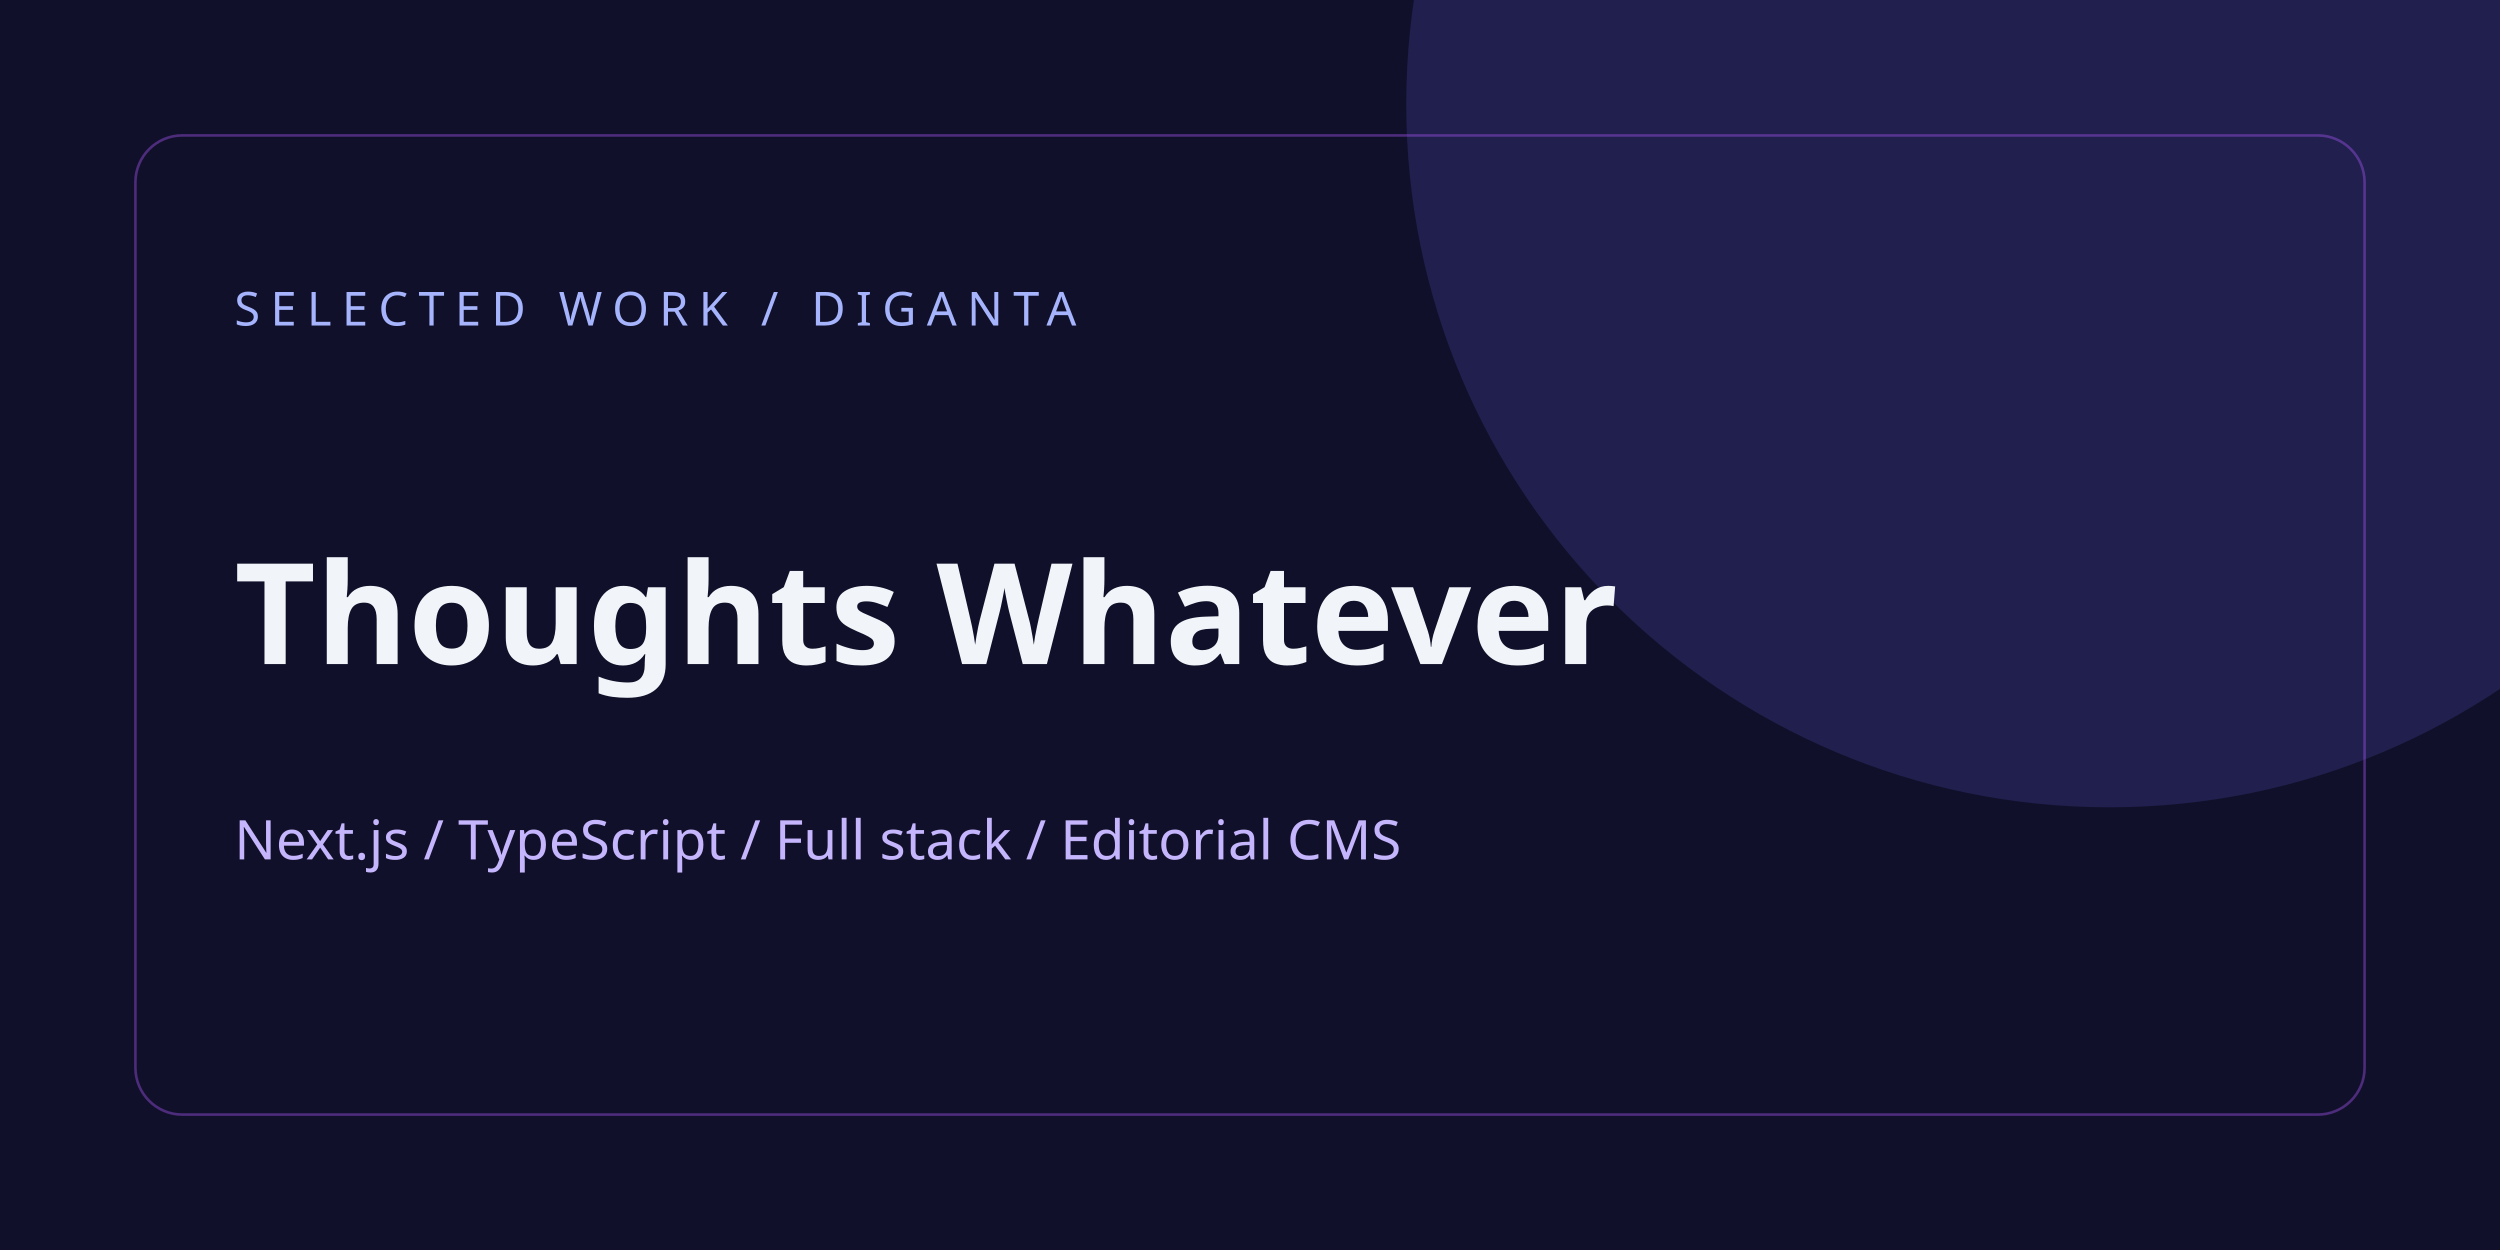
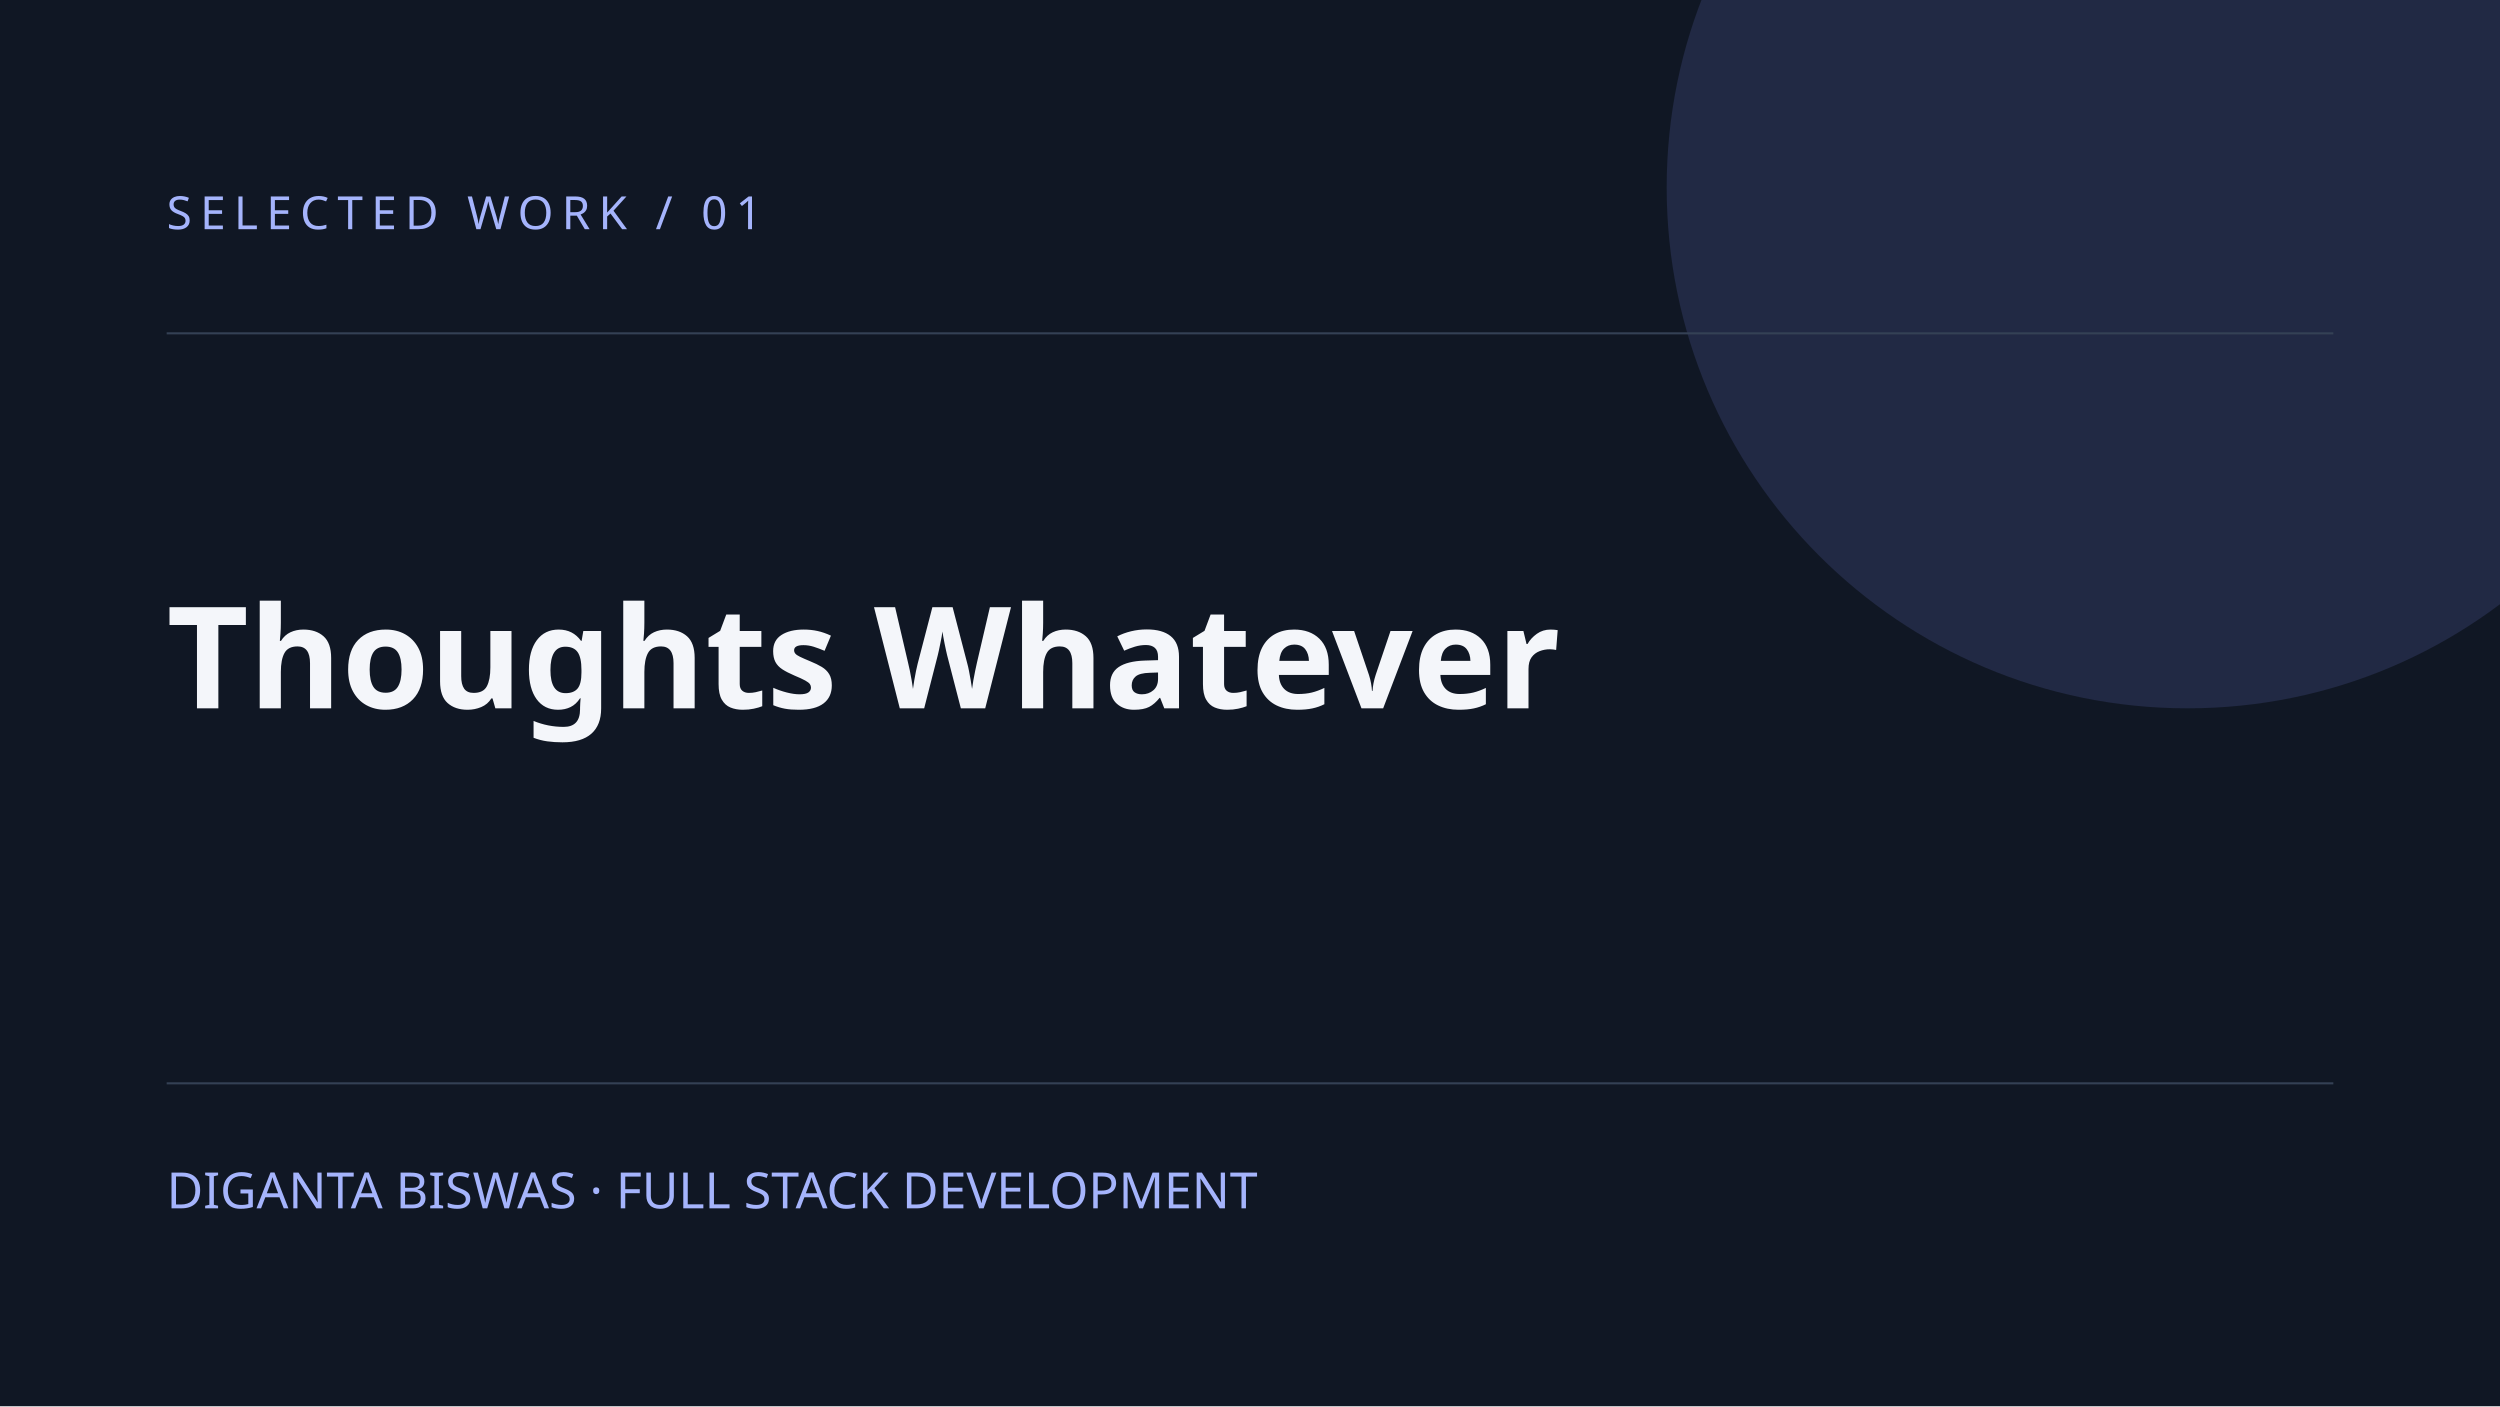
- <svg xmlns="http://www.w3.org/2000/svg" width="960" height="480" viewBox="0 0 960 480">
-   <rect width="960" height="480" fill="#11102a" />
-   <circle cx="810" cy="40" r="270" fill="#6366f1" opacity=".18" />
-   <rect x="52" y="52" width="856" height="376" rx="18" fill="none" stroke="#a855f7" stroke-opacity=".4" />
-   <text x="90" y="125" fill="#a5b4fc" font-family="sans-serif" font-size="18" letter-spacing="4">SELECTED WORK / DIGANTA</text>
-   <text x="90" y="255" fill="#f1f5f9" font-family="sans-serif" font-size="54" font-weight="bold">Thoughts Whatever</text>
-   <text x="90" y="330" fill="#c4b5fd" font-family="sans-serif" font-size="21">Next.js / TypeScript / Full stack / Editorial CMS</text>
+ <svg xmlns="http://www.w3.org/2000/svg" viewBox="0 0 1200 675">
+   <rect width="1200" height="675" fill="#101724" />
+   <circle cx="1050" cy="90" r="250" fill="#818cf8" opacity=".15" />
+   <path d="M80 160H1120M80 520H1120" stroke="#344155" />
+   <text x="80" y="110" fill="#a5b4fc" font-family="sans-serif" font-size="22" letter-spacing="4">SELECTED WORK / 01</text>
+   <text x="80" y="340" fill="#f4f6fa" font-family="sans-serif" font-size="68" font-weight="700">Thoughts Whatever</text>
+   <text x="80" y="580" fill="#a5b4fc" font-family="sans-serif" font-size="24">DIGANTA BISWAS · FULL STACK DEVELOPMENT</text>
</svg>
